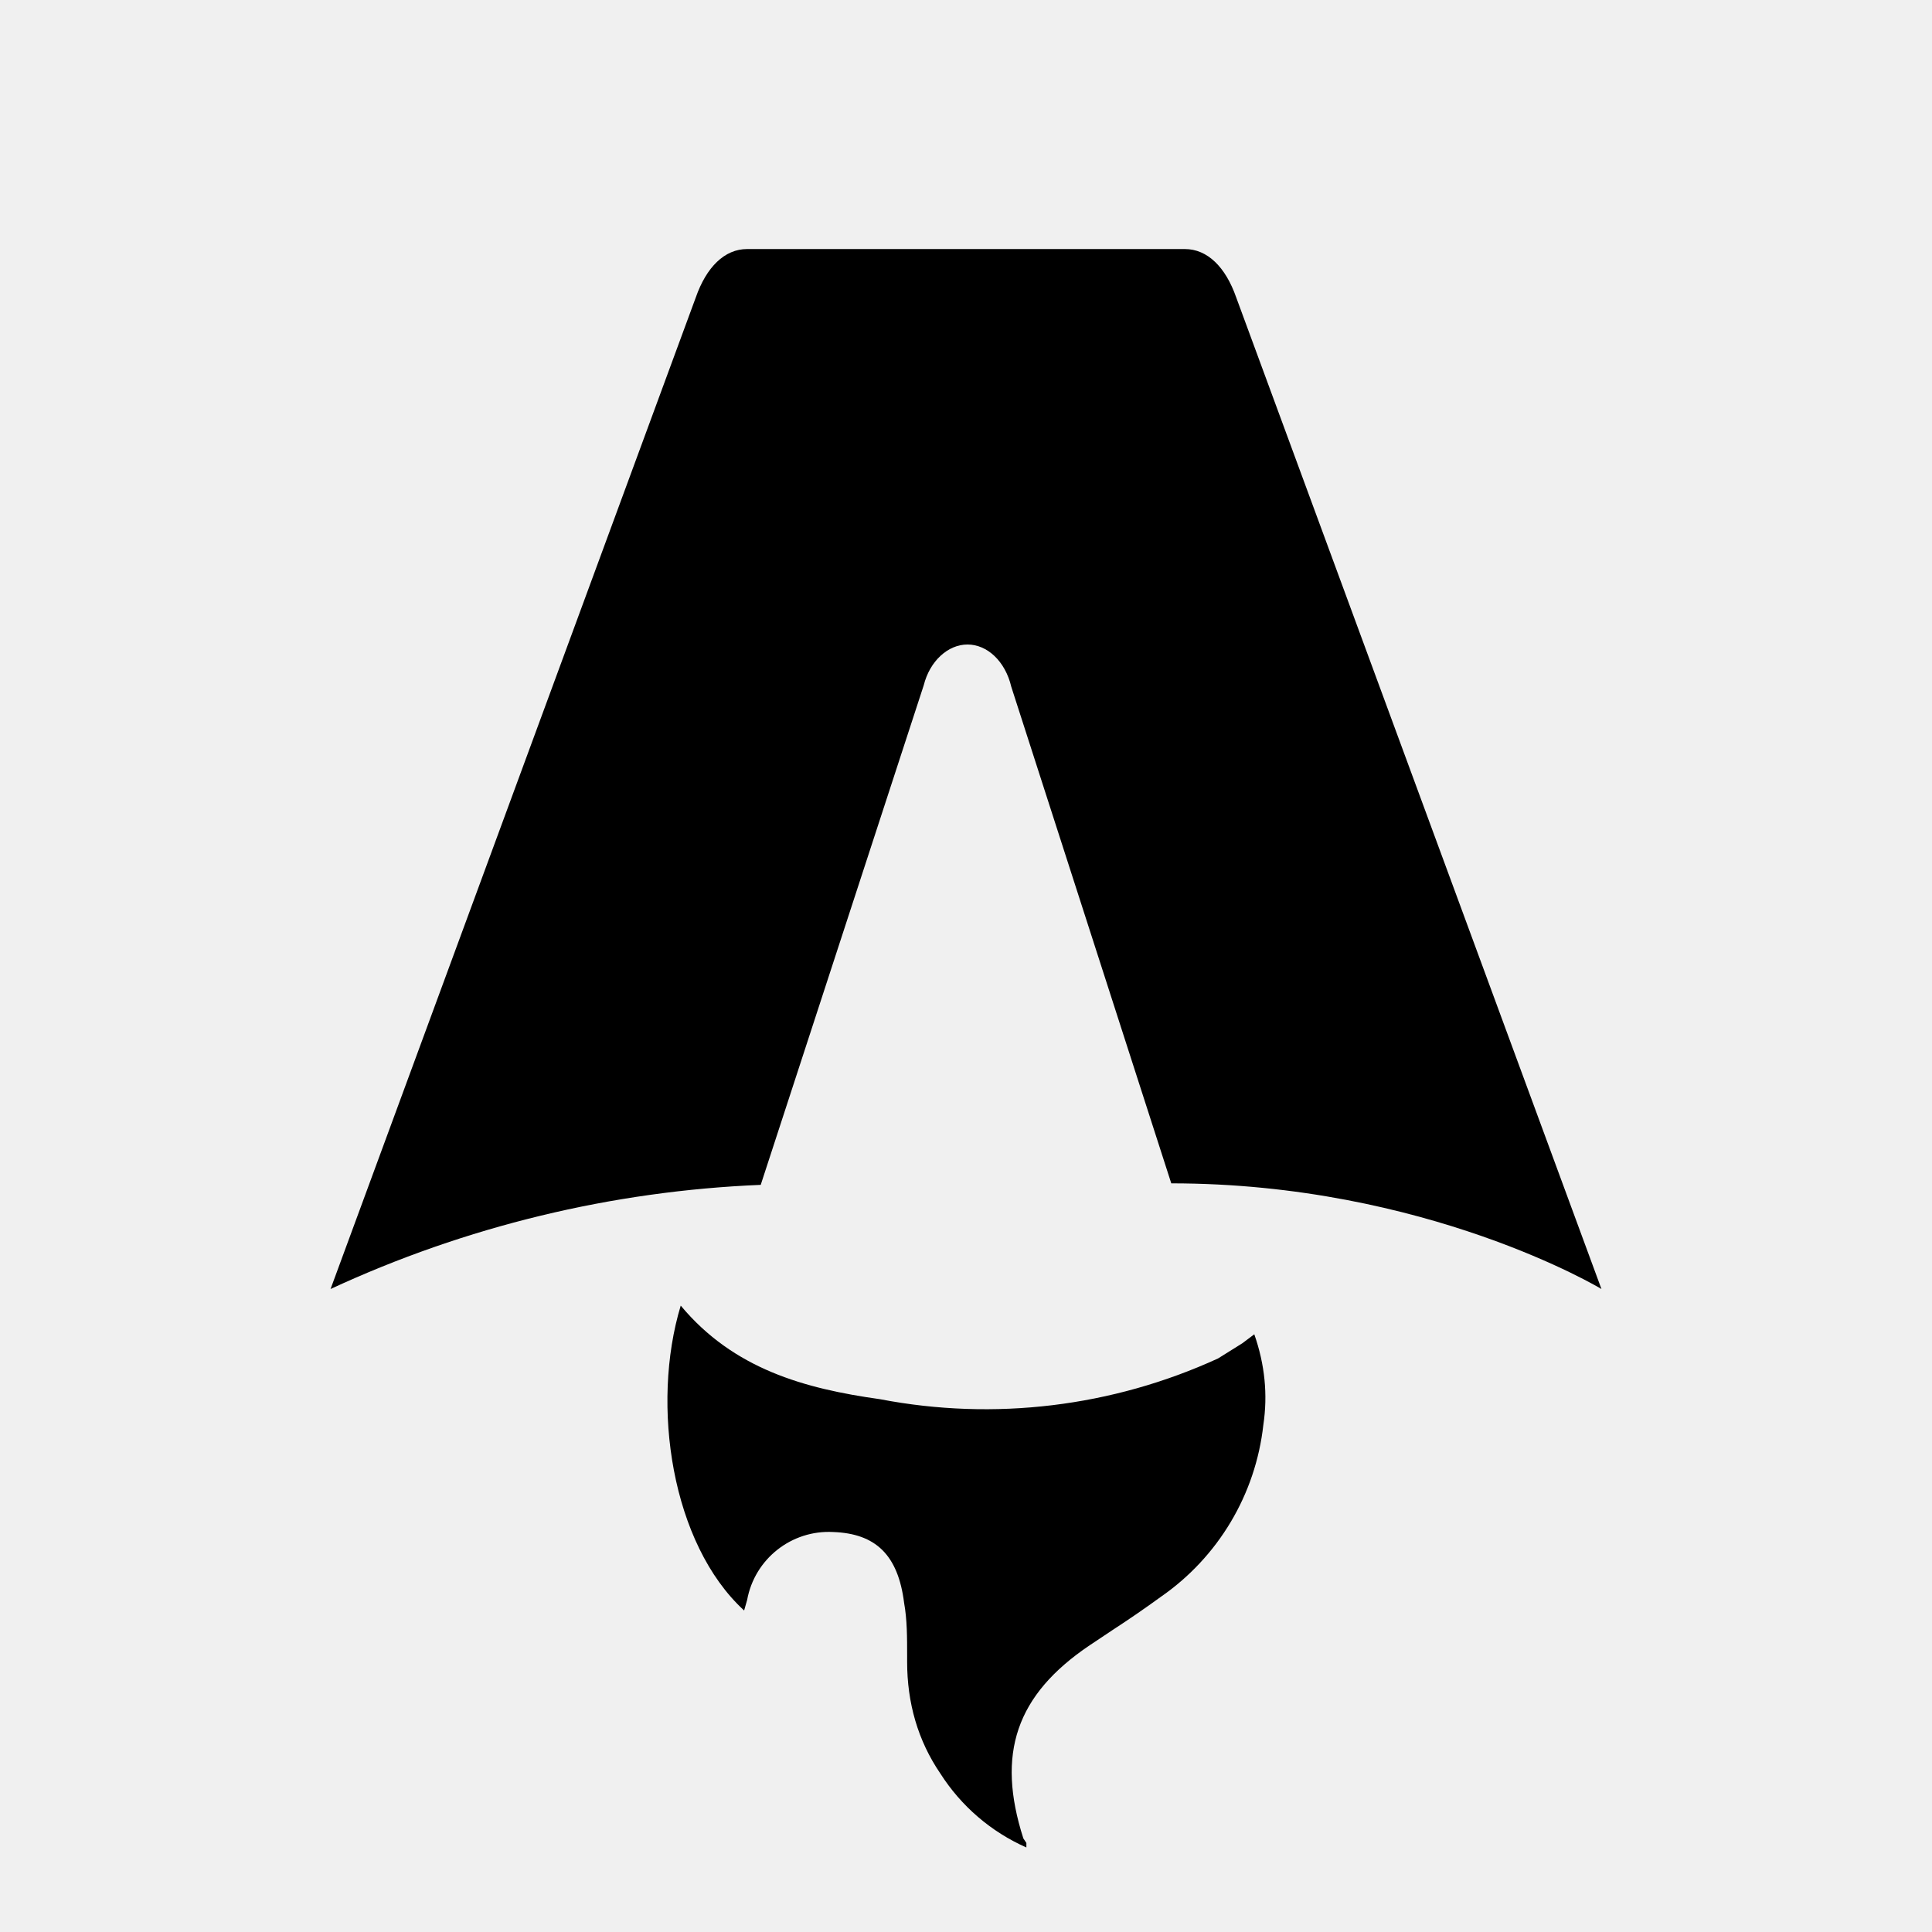
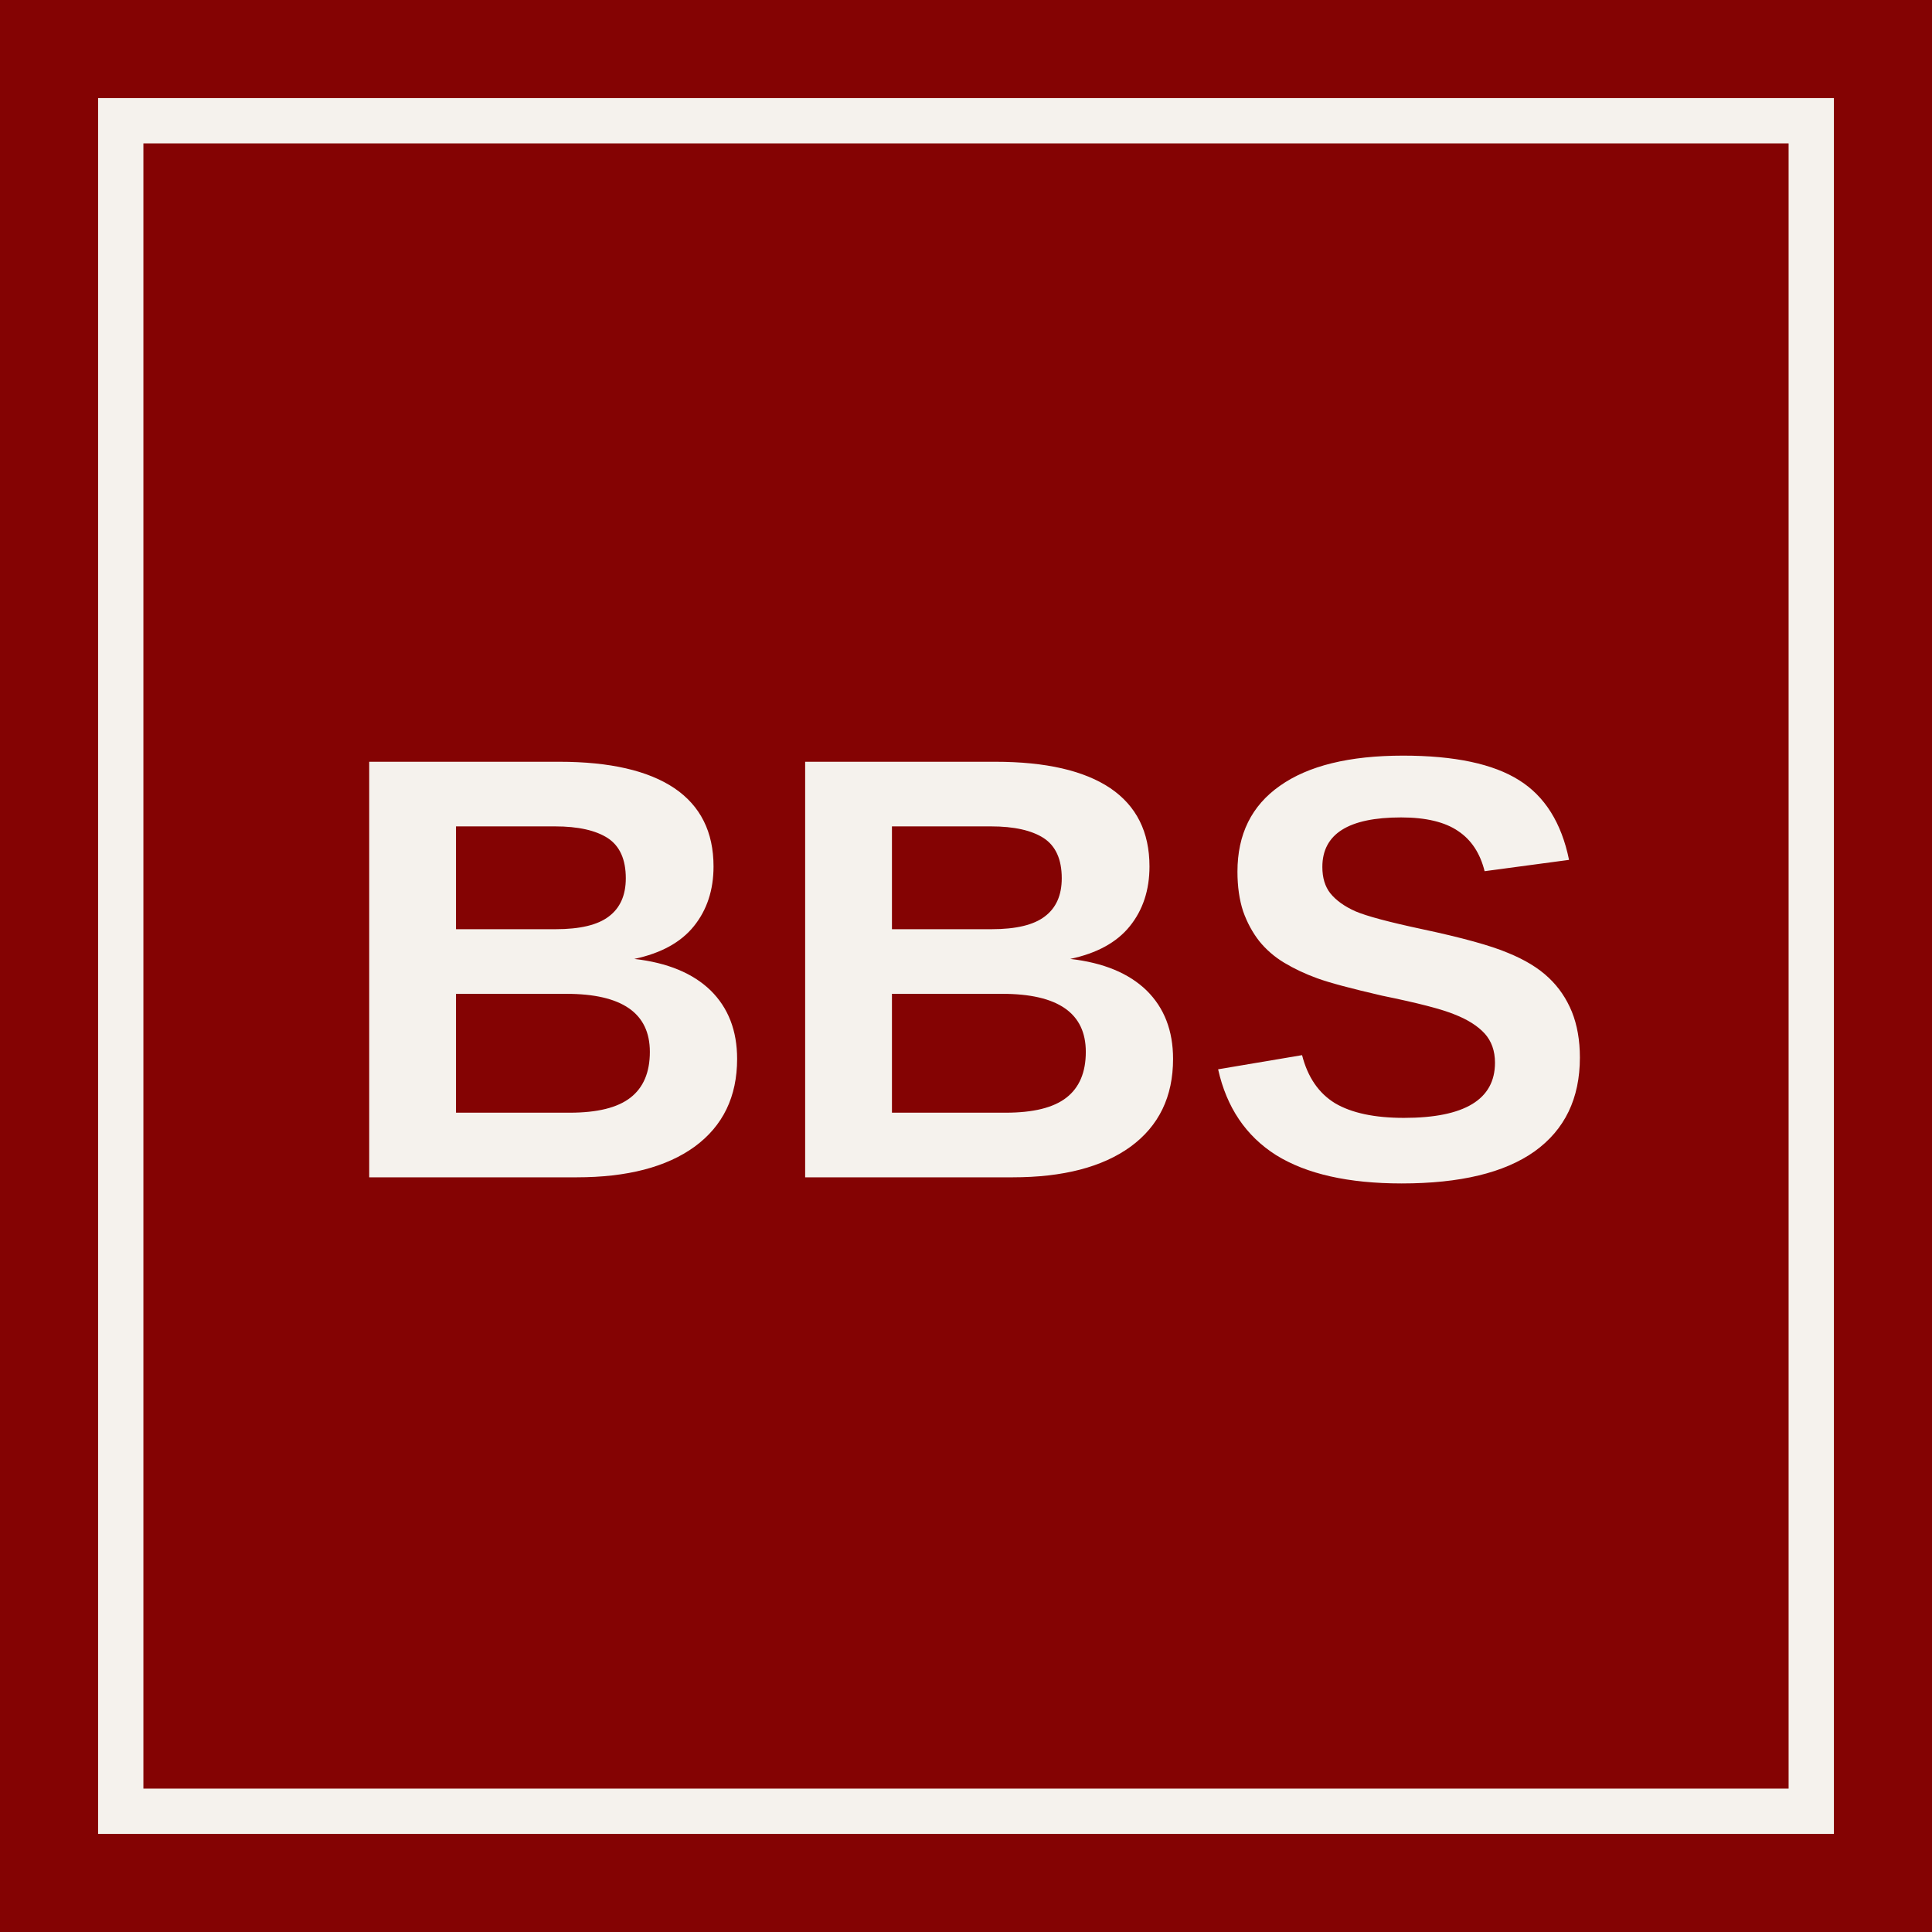
- <svg xmlns="http://www.w3.org/2000/svg" fill="none" viewBox="0 0 128 128">
-   <path d="M50.4 78.5a75.1 75.1 0 0 0-28.5 6.9l24.2-65.7c.7-2 1.9-3.2 3.4-3.2h29c1.5 0 2.7 1.2 3.4 3.2l24.2 65.7s-11.6-7-28.5-7L67 45.5c-.4-1.7-1.6-2.8-2.9-2.8-1.3 0-2.5 1.1-2.9 2.7L50.4 78.5Zm-1.1 28.2Zm-4.2-20.2c-2 6.6-.6 15.8 4.2 20.2a17.5 17.5 0 0 1 .2-.7 5.5 5.5 0 0 1 5.7-4.5c2.8.1 4.3 1.5 4.7 4.7.2 1.1.2 2.3.2 3.5v.4c0 2.7.7 5.2 2.2 7.4a13 13 0 0 0 5.7 4.9v-.3l-.2-.3c-1.8-5.6-.5-9.5 4.4-12.8l1.5-1a73 73 0 0 0 3.2-2.2 16 16 0 0 0 6.8-11.4c.3-2 .1-4-.6-6l-.8.6-1.6 1a37 37 0 0 1-22.4 2.7c-5-.7-9.7-2-13.2-6.2Z" />
-   <style>
-         path { fill: #000; }
-         @media (prefers-color-scheme: dark) {
-             path { fill: #FFF; }
-         }
-     </style>
+ <svg xmlns="http://www.w3.org/2000/svg" viewBox="0 0 64 64">
+   <rect width="64" height="64" fill="#840303" />
+   <rect x="4" y="4" width="56" height="56" fill="none" stroke="#f5f2ed" stroke-width="1.5" />
+   <text x="32" y="39" text-anchor="middle" font-family="Arial, Helvetica, sans-serif" font-size="20" font-weight="900" fill="#f5f2ed">BBS</text>
</svg>
